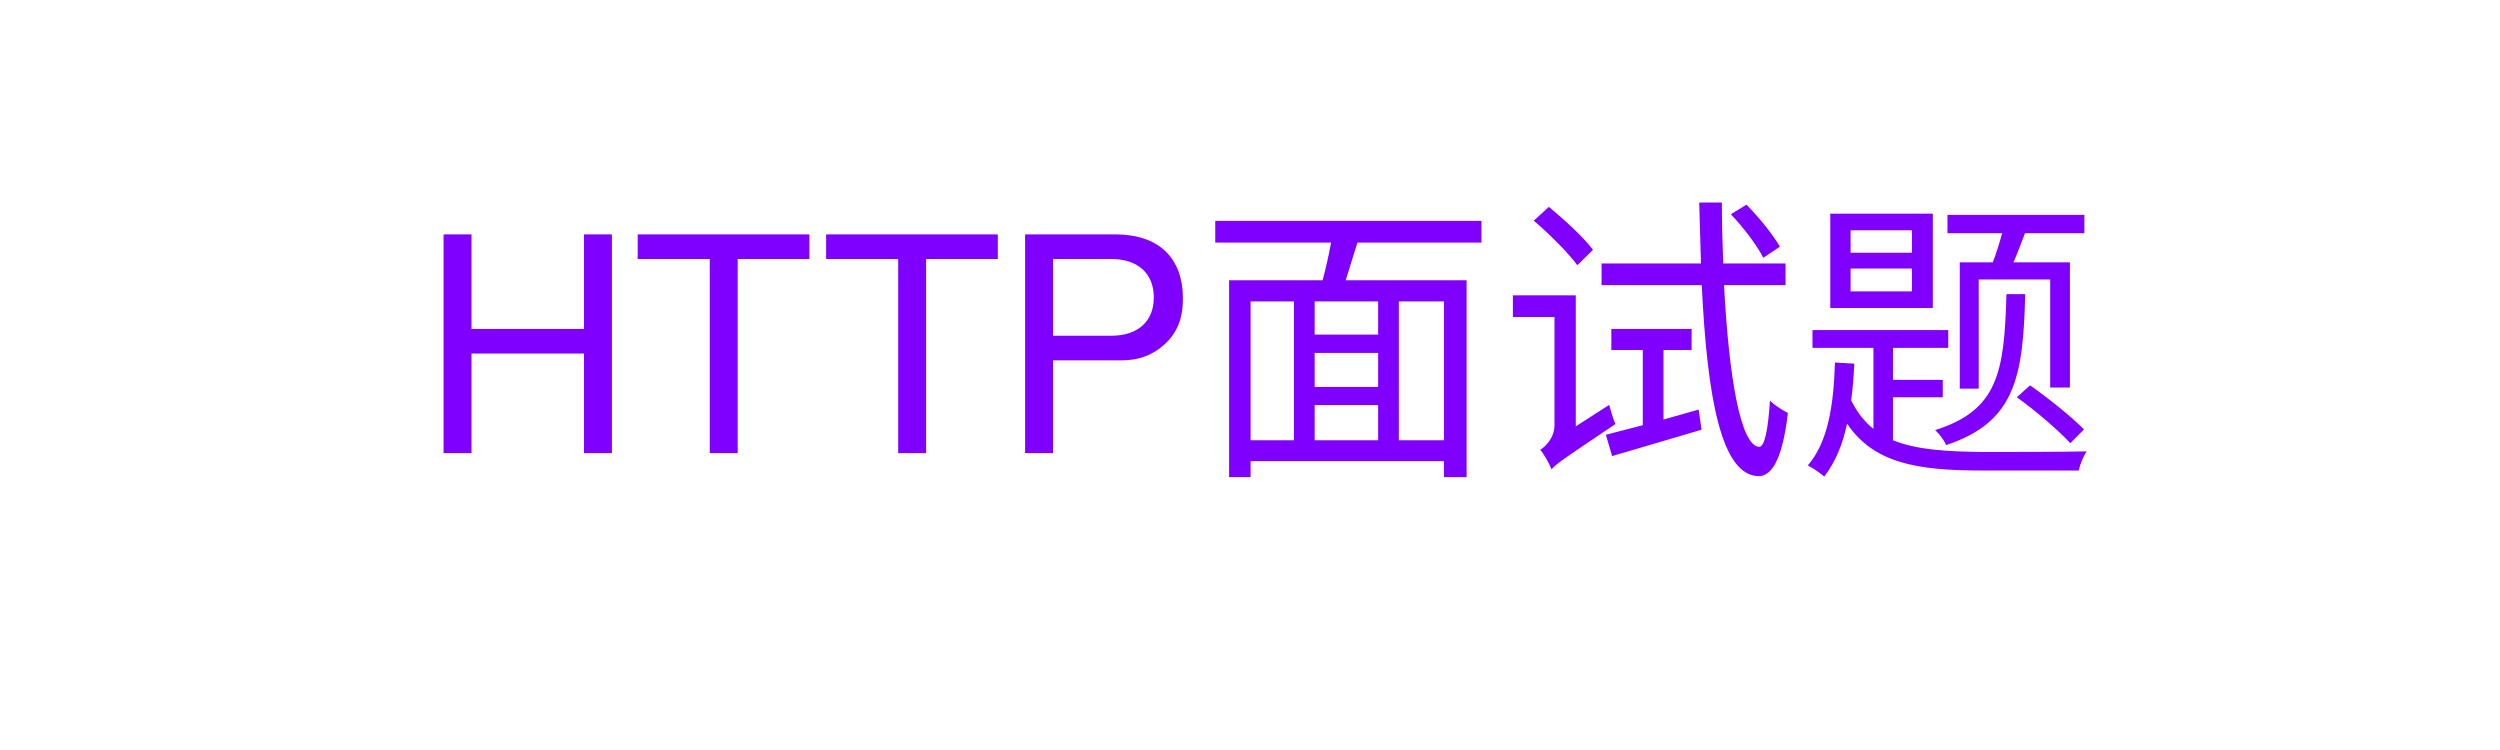
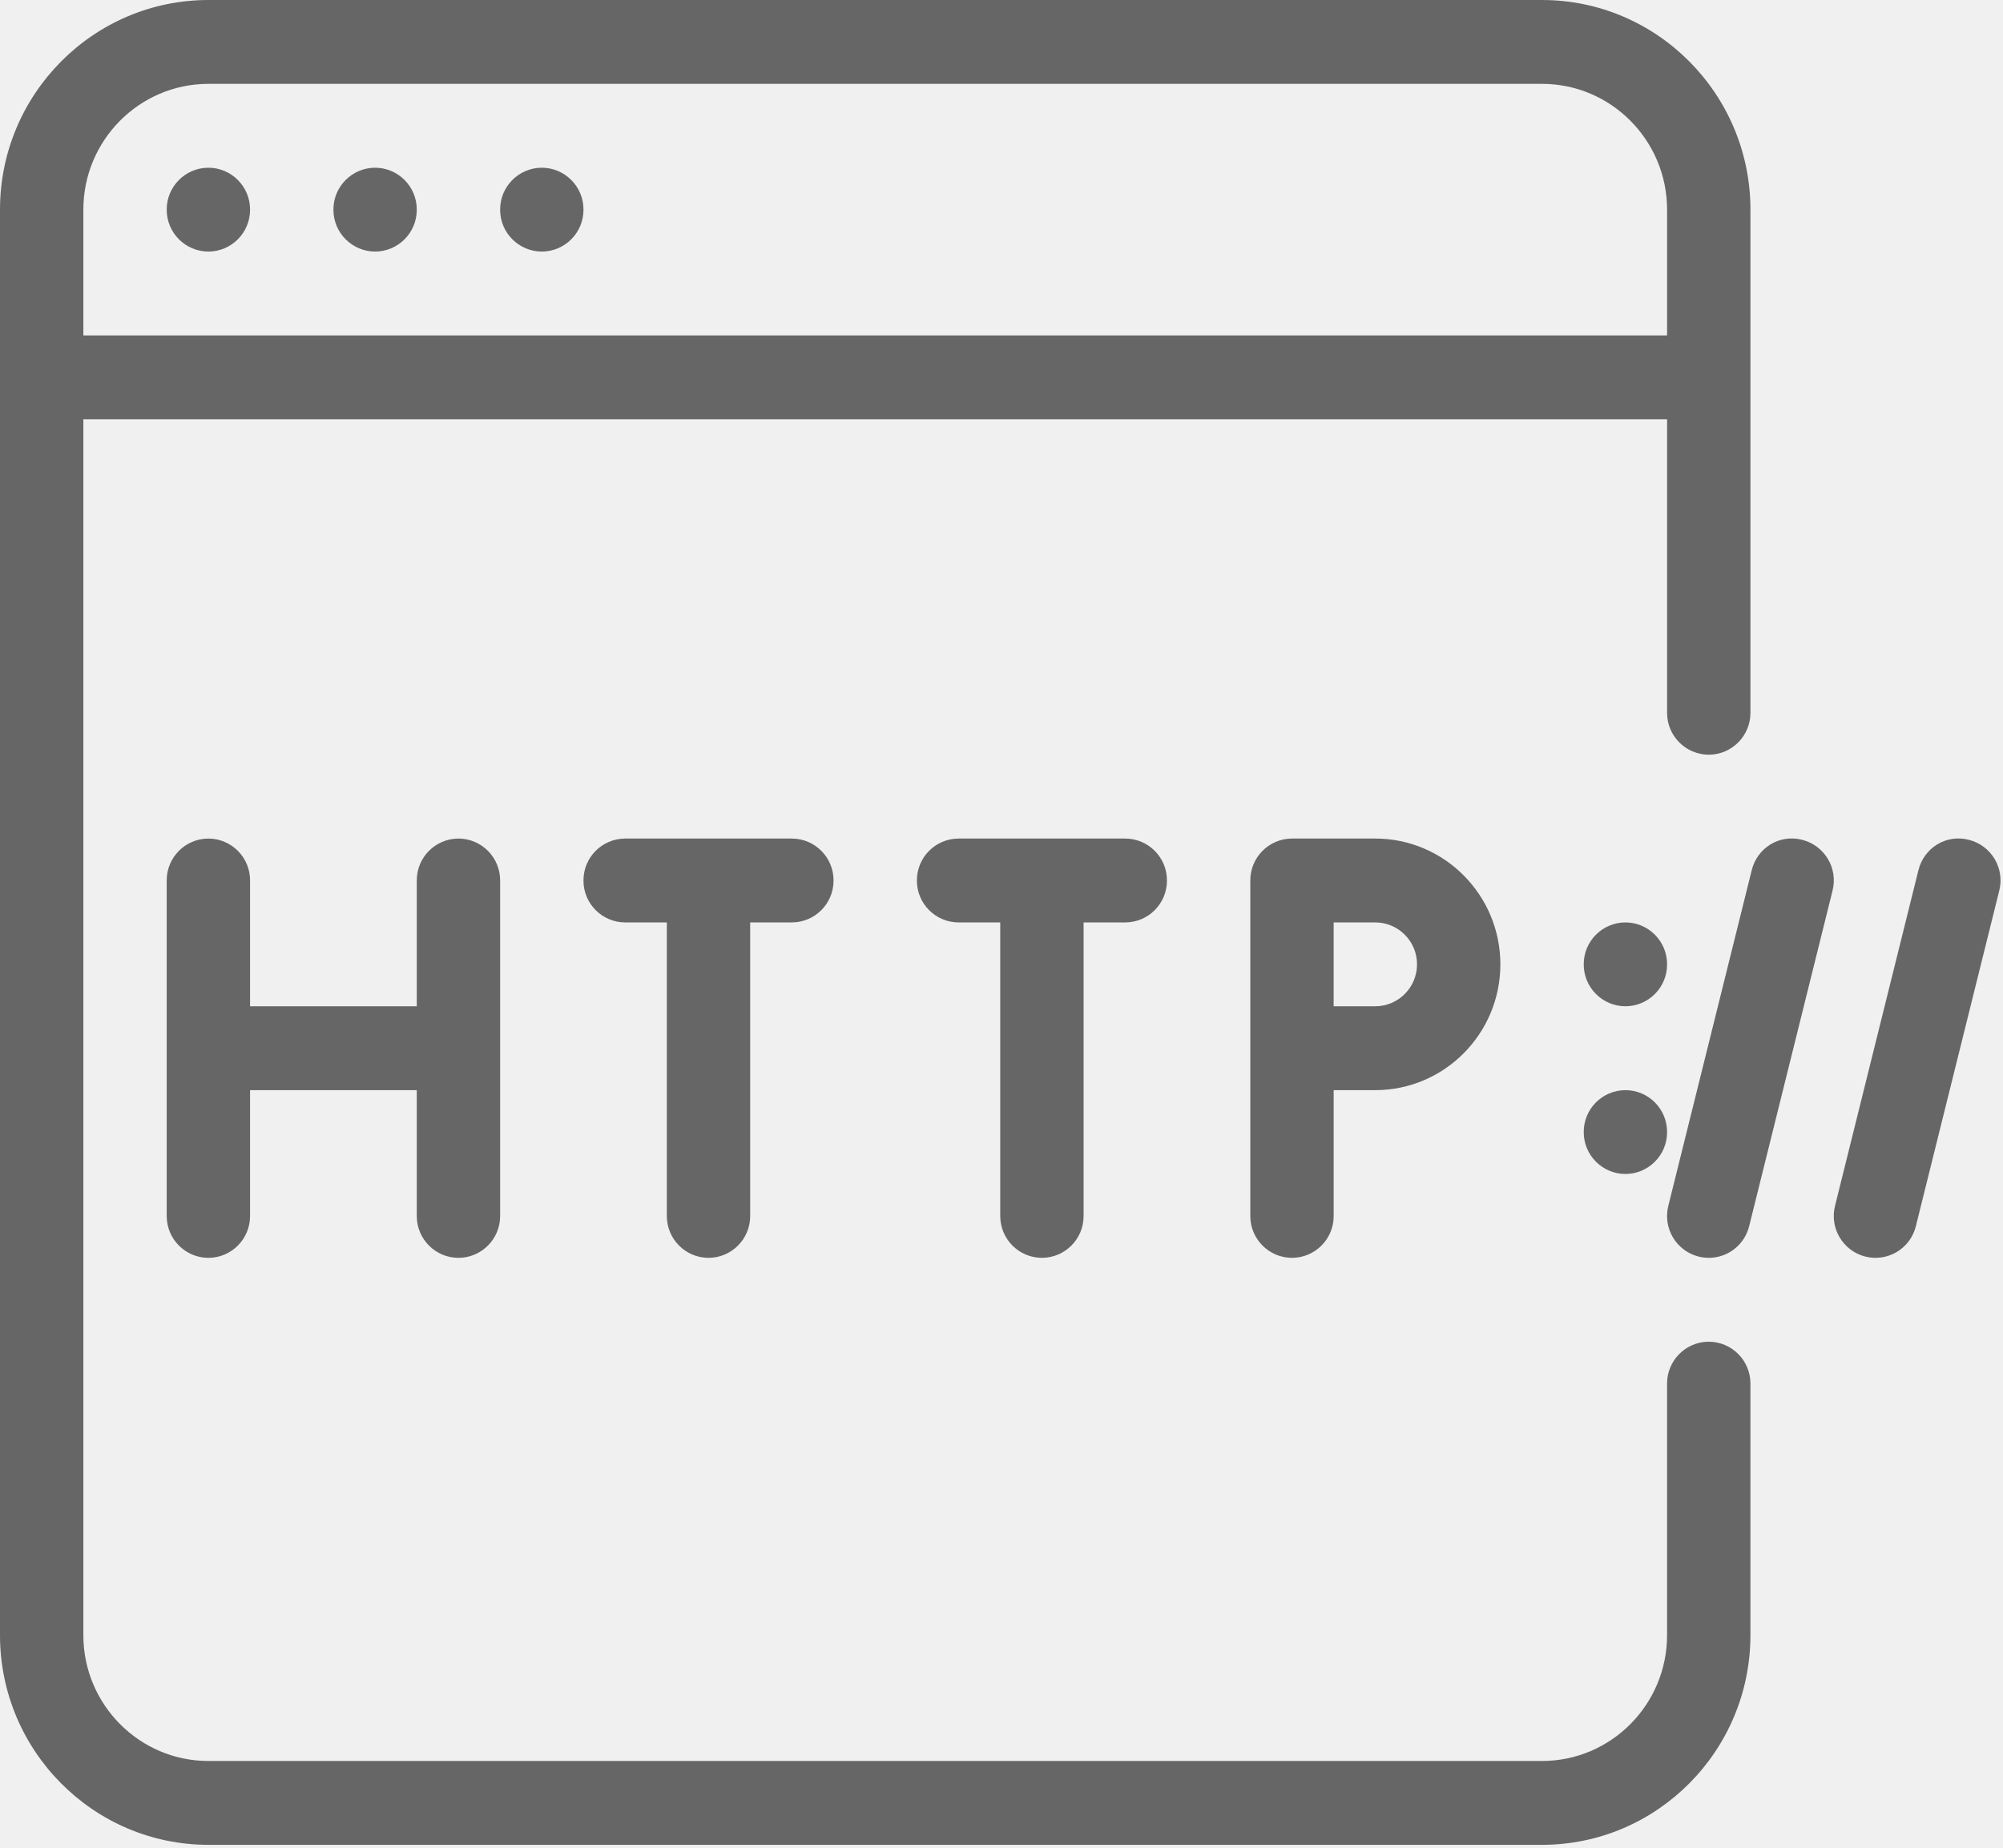
- <svg xmlns="http://www.w3.org/2000/svg" width="200" height="60">
-   <g>
-     <rect fill="#fff" id="canvas_background" height="402" width="582" y="-1" x="-1" />
-   </g>
-   <g>
-     <text xml:space="preserve" text-anchor="start" font-family="Helvetica, Arial, sans-serif" font-size="24" id="svg_1" y="36.25" x="33.5" stroke-opacity="null" stroke-width="0" stroke="#000" fill="#7f00ff">HTTP面试题</text>
-   </g>
+ <svg xmlns="http://www.w3.org/2000/svg" t="1600232833634" class="icon" viewBox="0 0 1110 1024" version="1.1" p-id="7188" width="108.398" height="100">
+   <defs>
+     <style type="text/css" />
+   </defs>
+   <path d="M946.94 418.313a23.17 23.17 0 0 0 23.101-23.24V116.198c0-64.043-51.781-116.198-115.486-116.198H115.478C51.781 0 0 52.155 0 116.198v790.155c0 64.043 51.781 116.198 115.478 116.198h739.076c63.696 0 115.478-52.155 115.478-116.198V766.915a23.17 23.17 0 0 0-23.092-23.24 23.17 23.17 0 0 0-23.101 23.24v139.438c0 38.443-31.084 69.719-69.285 69.719H115.478c-38.2 0-69.285-31.284-69.285-69.719V232.396h877.655v162.677a23.17 23.17 0 0 0 23.092 23.24zM46.193 185.917V116.198c0-38.443 31.084-69.719 69.285-69.719h739.076c38.2 0 69.294 31.284 69.294 69.719v69.719H46.193z m69.285-46.479a23.17 23.17 0 0 0 23.101-23.24 23.17 23.17 0 0 0-23.101-23.24 23.17 23.17 0 0 0-23.092 23.24 23.17 23.17 0 0 0 23.092 23.24z m92.386 0a23.17 23.17 0 0 0 23.101-23.24 23.17 23.17 0 0 0-23.101-23.24 23.17 23.17 0 0 0-23.092 23.24 23.17 23.17 0 0 0 23.092 23.24z m92.386 0a23.17 23.17 0 0 0 23.101-23.24 23.17 23.17 0 0 0-23.101-23.24 23.17 23.17 0 0 0-23.092 23.24 23.17 23.17 0 0 0 23.092 23.24zM254.056 464.792a23.17 23.17 0 0 1 23.101 23.248v185.917a23.17 23.17 0 0 1-23.101 23.24 23.17 23.17 0 0 1-23.092-23.24v-69.719H138.578v69.719a23.17 23.17 0 0 1-23.101 23.24 23.17 23.17 0 0 1-23.092-23.24V488.04a23.17 23.17 0 0 1 23.092-23.248 23.17 23.17 0 0 1 23.101 23.248v69.719h92.386v-69.719a23.17 23.17 0 0 1 23.092-23.248z m184.771 0a23.17 23.17 0 0 1 23.101 23.24 23.17 23.17 0 0 1-23.101 23.24h-23.101v162.686a23.17 23.17 0 0 1-23.083 23.24 23.17 23.17 0 0 1-23.101-23.24V511.28h-23.101a23.17 23.17 0 0 1-23.101-23.24 23.17 23.17 0 0 1 23.101-23.248h92.386z m184.771 0a23.17 23.17 0 0 1 23.092 23.248 23.17 23.17 0 0 1-23.092 23.24h-23.101v162.677a23.17 23.17 0 0 1-23.092 23.24 23.17 23.17 0 0 1-23.101-23.24V511.28h-23.092a23.17 23.17 0 0 1-23.101-23.24 23.17 23.17 0 0 1 23.101-23.248H623.599z m138.57 0c38.209 0 69.294 31.284 69.294 69.719 0 38.443-31.084 69.727-69.294 69.727h-23.083v69.719a23.17 23.17 0 0 1-23.101 23.24 23.17 23.17 0 0 1-23.101-23.24V488.04a23.17 23.17 0 0 1 23.101-23.248h46.184z m0 92.958c12.705 0 23.101-10.414 23.101-23.24a23.205 23.205 0 0 0-23.101-23.24h-23.092v46.479h23.092z m328.938-92.255a23.196 23.196 0 0 1 16.818 28.169l-46.193 185.917a23.049 23.049 0 0 1-27.995 16.922 23.196 23.196 0 0 1-16.809-28.177l46.184-185.917c3.055-12.496 15.429-20.168 27.995-16.922z m-92.386 0a23.196 23.196 0 0 1 16.818 28.169l-46.193 185.917a23.049 23.049 0 0 1-27.995 16.922 23.196 23.196 0 0 1-16.809-28.177l46.193-185.917c3.037-12.496 15.377-20.168 27.986-16.922z m-97.974 92.264a23.17 23.17 0 0 1-23.092-23.248 23.17 23.17 0 0 1 23.092-23.24 23.17 23.17 0 0 1 23.101 23.24 23.17 23.17 0 0 1-23.101 23.248z m0 92.958a23.17 23.17 0 0 1-23.092-23.24 23.17 23.17 0 0 1 23.092-23.24 23.17 23.17 0 0 1 23.101 23.24 23.17 23.17 0 0 1-23.101 23.24z" fill="#666666" p-id="7189" />
</svg>
